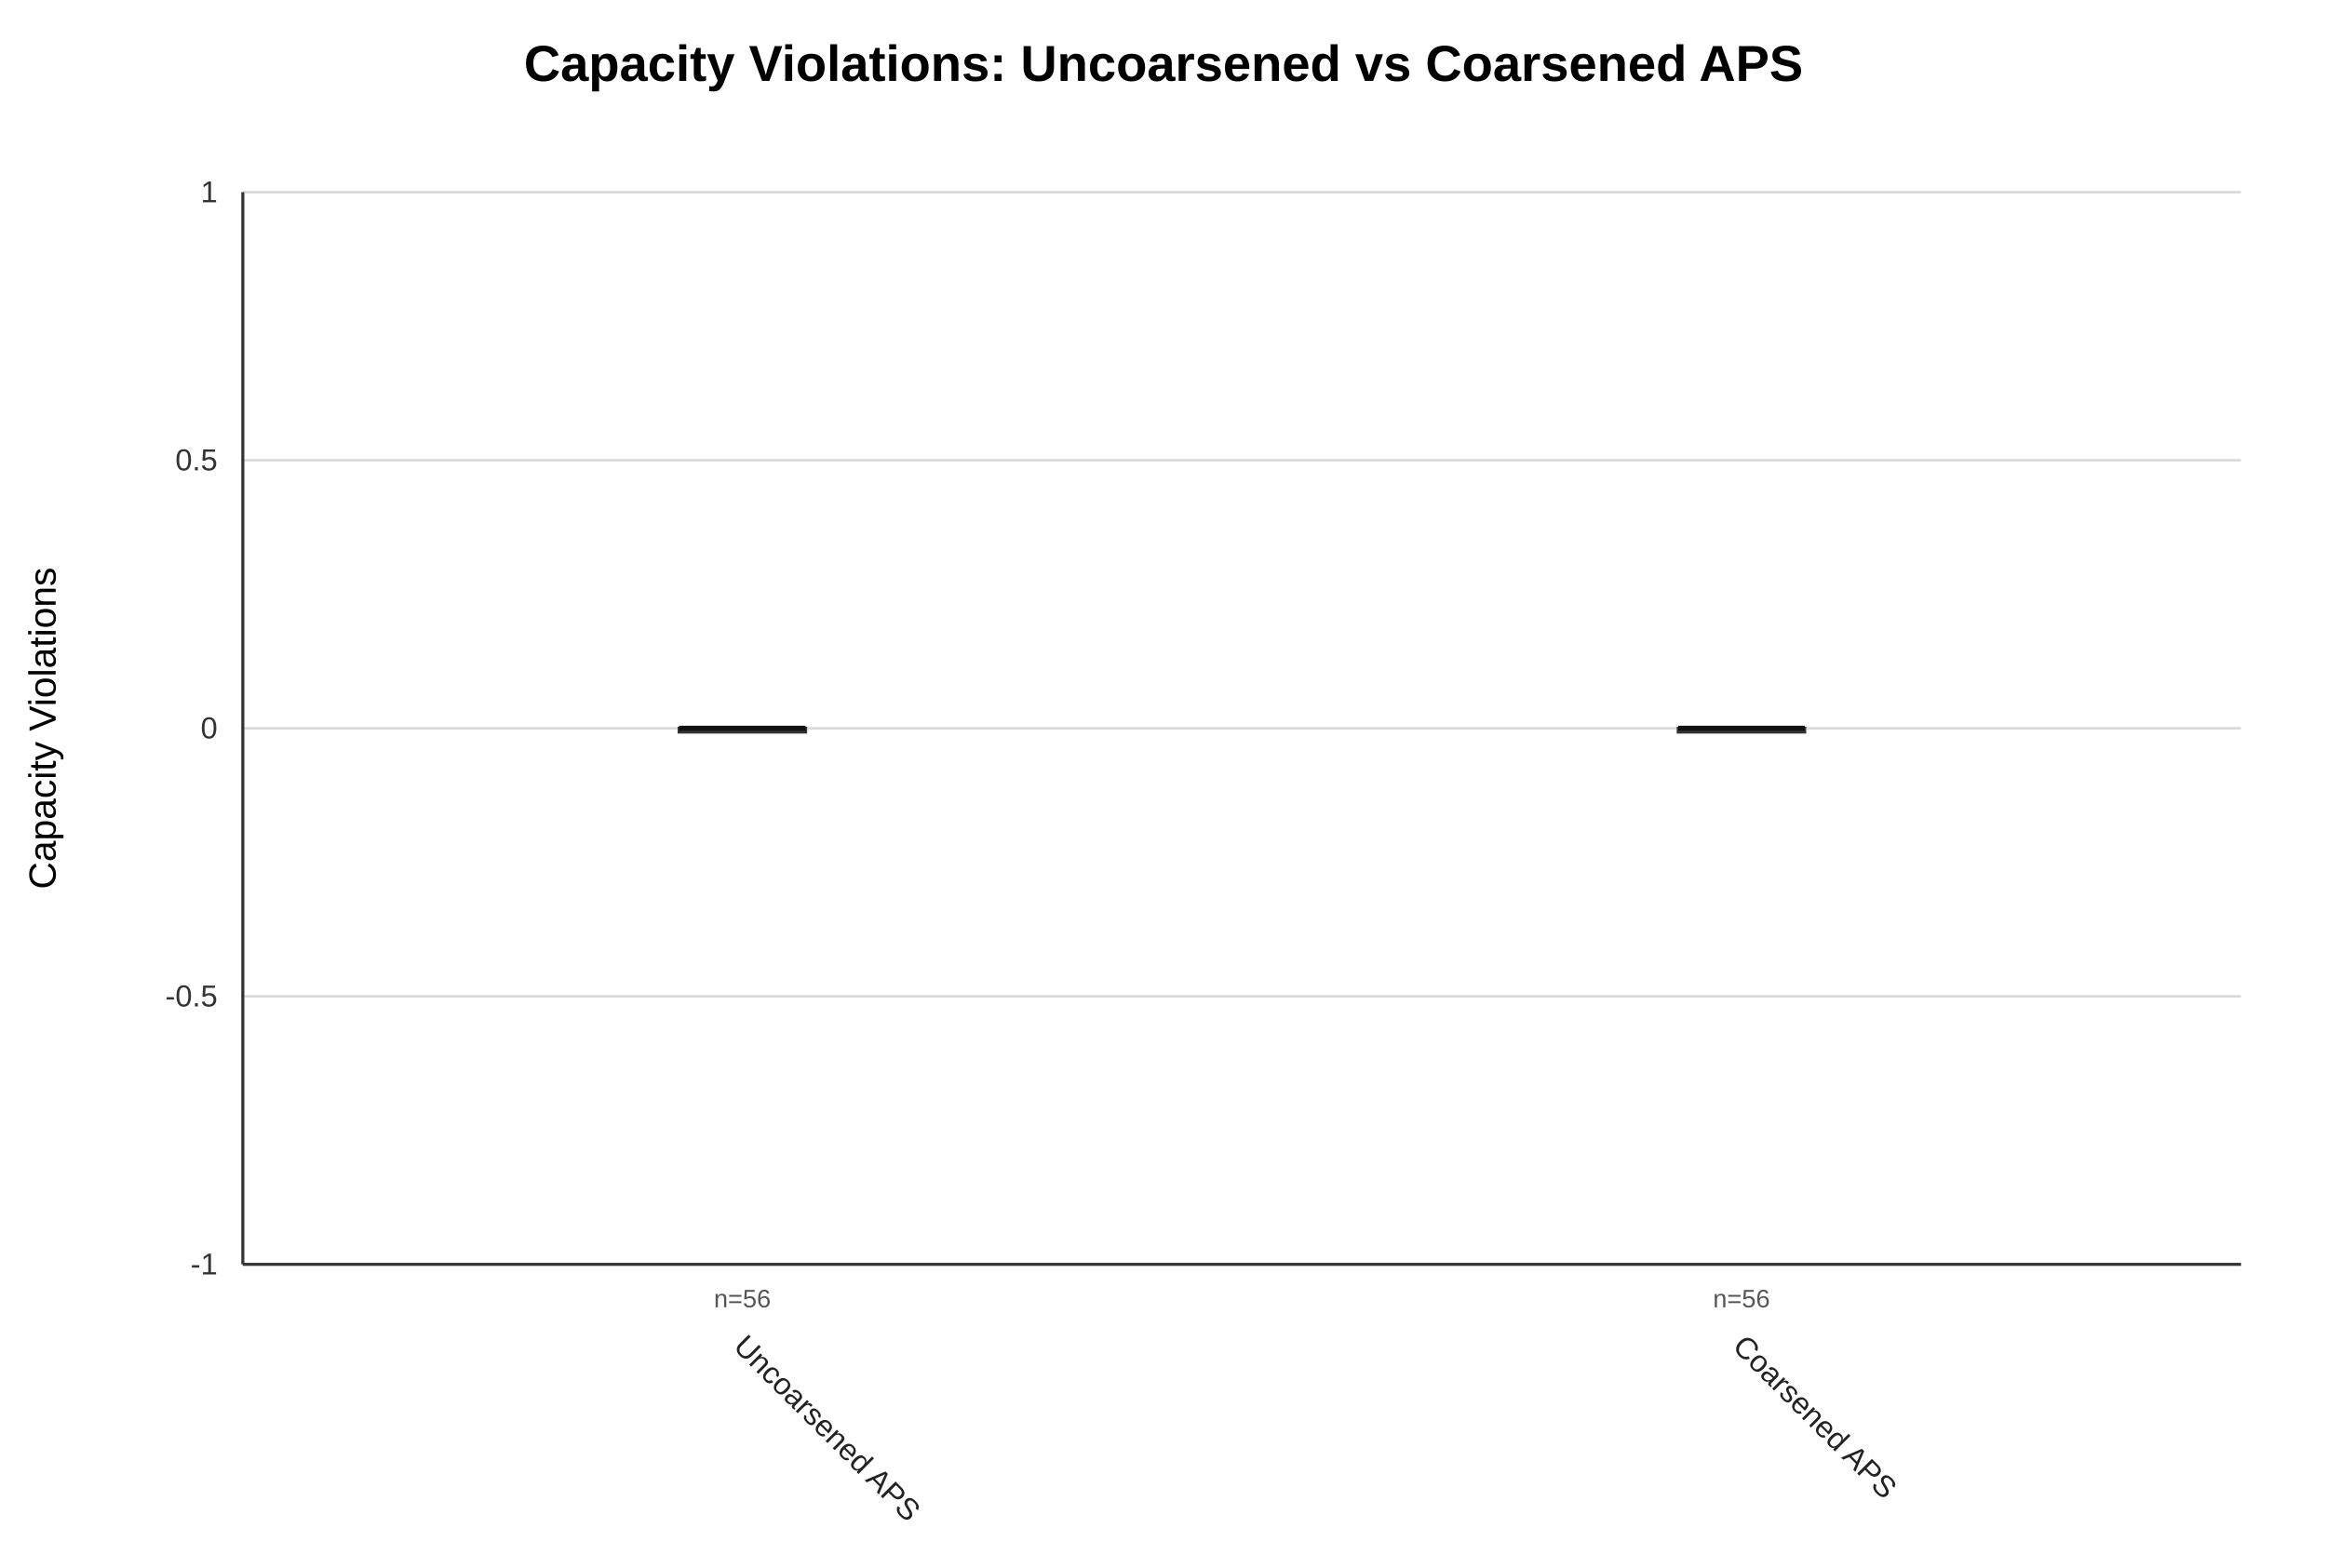
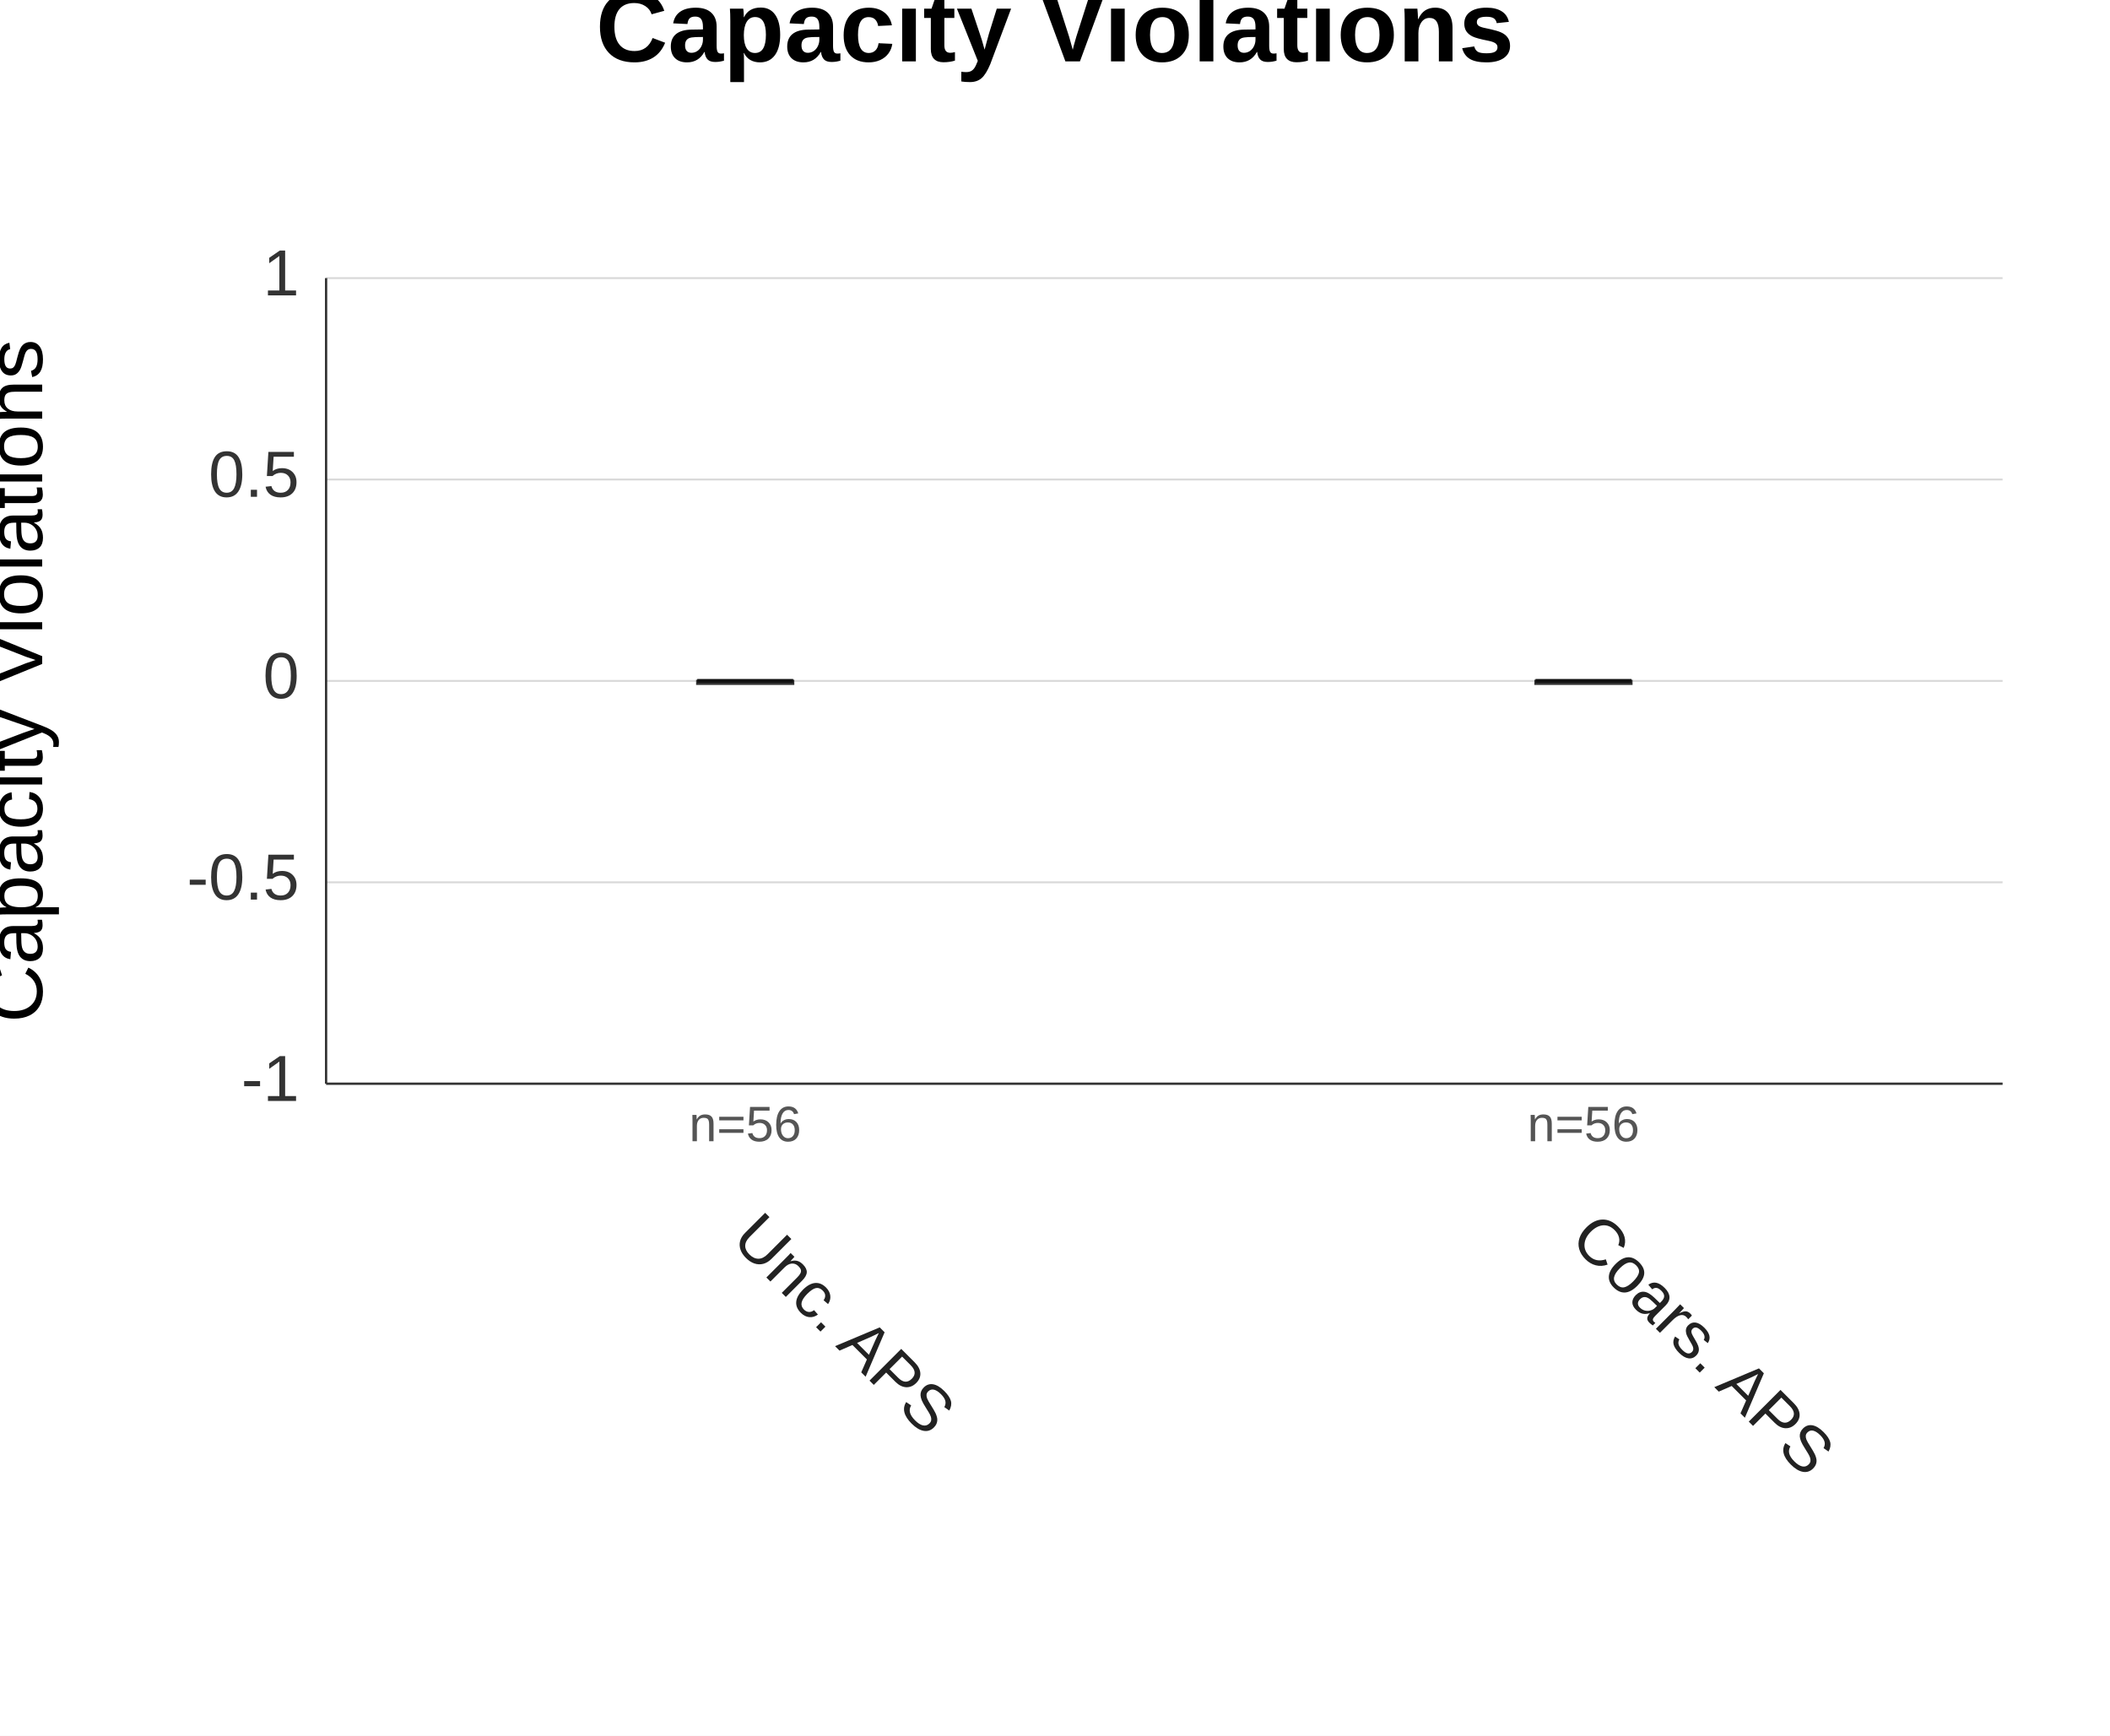
- <svg xmlns="http://www.w3.org/2000/svg" width="920" height="620" viewBox="0 0 920 620">
-   <rect x="0" y="0" width="920" height="620" fill="#ffffff" />
-   <text x="460.0" y="32" text-anchor="middle" font-family="Arial, sans-serif" font-size="20" font-weight="700">Capacity Violations: Uncoarsened vs Coarsened APS</text>
-   <text transform="translate(22 288.0) rotate(-90)" text-anchor="middle" font-family="Arial, sans-serif" font-size="15">Capacity Violations</text>
-   <line x1="96" y1="500.0" x2="886" y2="500.0" stroke="#d9d9d9" stroke-width="1" />
-   <text x="86" y="504.0" text-anchor="end" font-family="Arial, sans-serif" font-size="12" fill="#333333">-1</text>
-   <line x1="96" y1="394.0" x2="886" y2="394.0" stroke="#d9d9d9" stroke-width="1" />
-   <text x="86" y="398.0" text-anchor="end" font-family="Arial, sans-serif" font-size="12" fill="#333333">-0.5</text>
-   <line x1="96" y1="288.0" x2="886" y2="288.0" stroke="#d9d9d9" stroke-width="1" />
-   <text x="86" y="292.0" text-anchor="end" font-family="Arial, sans-serif" font-size="12" fill="#333333">0</text>
-   <line x1="96" y1="182.0" x2="886" y2="182.0" stroke="#d9d9d9" stroke-width="1" />
-   <text x="86" y="186.0" text-anchor="end" font-family="Arial, sans-serif" font-size="12" fill="#333333">0.5</text>
-   <line x1="96" y1="76.0" x2="886" y2="76.0" stroke="#d9d9d9" stroke-width="1" />
-   <text x="86" y="80.0" text-anchor="end" font-family="Arial, sans-serif" font-size="12" fill="#333333">1</text>
-   <line x1="96" y1="76" x2="96" y2="500" stroke="#333333" stroke-width="1.2" />
-   <line x1="96" y1="500" x2="886" y2="500" stroke="#333333" stroke-width="1.2" />
-   <line x1="293.5" y1="288.0" x2="293.5" y2="288.0" stroke="#333333" stroke-width="1.2" />
-   <line x1="277.2" y1="288.0" x2="309.8" y2="288.0" stroke="#333333" stroke-width="1.2" />
-   <line x1="277.2" y1="288.0" x2="309.8" y2="288.0" stroke="#333333" stroke-width="1.2" />
-   <rect x="268.5" y="288.0" width="50.0" height="1.5" fill="#4C78A8" fill-opacity="0.70" stroke="#333333" stroke-width="1.2" />
-   <line x1="268.5" y1="288.0" x2="318.5" y2="288.0" stroke="#111111" stroke-width="2" />
-   <text x="293.5" y="517" text-anchor="middle" font-family="Arial, sans-serif" font-size="10" fill="#555555">n=56</text>
-   <text transform="translate(289.5 533) rotate(45)" text-anchor="start" font-family="Arial, sans-serif" font-size="12" fill="#222222">Uncoarsened APS</text>
-   <line x1="688.5" y1="288.0" x2="688.5" y2="288.0" stroke="#333333" stroke-width="1.2" />
-   <line x1="672.2" y1="288.0" x2="704.8" y2="288.0" stroke="#333333" stroke-width="1.2" />
-   <line x1="672.2" y1="288.0" x2="704.8" y2="288.0" stroke="#333333" stroke-width="1.2" />
-   <rect x="663.5" y="288.0" width="50.0" height="1.5" fill="#F58518" fill-opacity="0.70" stroke="#333333" stroke-width="1.2" />
-   <line x1="663.5" y1="288.0" x2="713.5" y2="288.0" stroke="#111111" stroke-width="2" />
-   <text x="688.5" y="517" text-anchor="middle" font-family="Arial, sans-serif" font-size="10" fill="#555555">n=56</text>
-   <text transform="translate(684.5 533) rotate(45)" text-anchor="start" font-family="Arial, sans-serif" font-size="12" fill="#222222">Coarsened APS</text>
+ <svg xmlns="http://www.w3.org/2000/svg" width="1100" height="905" viewBox="0 0 1100 905">
+   <rect x="0" y="0" width="1100" height="905" fill="#ffffff" />
+   <text x="550.0" y="32" text-anchor="middle" font-family="Arial, sans-serif" font-size="52" font-weight="700">Capacity Violations</text>
+   <text transform="translate(22 355.0) rotate(-90)" text-anchor="middle" font-family="Arial, sans-serif" font-size="42">Capacity Violations</text>
+   <line x1="170" y1="565.0" x2="1044" y2="565.0" stroke="#d9d9d9" stroke-width="1" />
+   <text x="156" y="574.0" text-anchor="end" font-family="Arial, sans-serif" font-size="34" fill="#333333">-1</text>
+   <line x1="170" y1="460.0" x2="1044" y2="460.0" stroke="#d9d9d9" stroke-width="1" />
+   <text x="156" y="469.0" text-anchor="end" font-family="Arial, sans-serif" font-size="34" fill="#333333">-0.5</text>
+   <line x1="170" y1="355.0" x2="1044" y2="355.0" stroke="#d9d9d9" stroke-width="1" />
+   <text x="156" y="364.0" text-anchor="end" font-family="Arial, sans-serif" font-size="34" fill="#333333">0</text>
+   <line x1="170" y1="250.0" x2="1044" y2="250.0" stroke="#d9d9d9" stroke-width="1" />
+   <text x="156" y="259.0" text-anchor="end" font-family="Arial, sans-serif" font-size="34" fill="#333333">0.5</text>
+   <line x1="170" y1="145.0" x2="1044" y2="145.0" stroke="#d9d9d9" stroke-width="1" />
+   <text x="156" y="154.0" text-anchor="end" font-family="Arial, sans-serif" font-size="34" fill="#333333">1</text>
+   <line x1="170" y1="145" x2="170" y2="565" stroke="#333333" stroke-width="1.2" />
+   <line x1="170" y1="565" x2="1044" y2="565" stroke="#333333" stroke-width="1.2" />
+   <line x1="388.5" y1="355.0" x2="388.5" y2="355.0" stroke="#333333" stroke-width="1.2" />
+   <line x1="372.2" y1="355.0" x2="404.8" y2="355.0" stroke="#333333" stroke-width="1.2" />
+   <line x1="372.2" y1="355.0" x2="404.8" y2="355.0" stroke="#333333" stroke-width="1.2" />
+   <rect x="363.5" y="355.0" width="50.0" height="1.5" fill="#4C78A8" fill-opacity="0.70" stroke="#333333" stroke-width="1.2" />
+   <line x1="363.5" y1="355.0" x2="413.5" y2="355.0" stroke="#111111" stroke-width="2" />
+   <text x="388.5" y="595" text-anchor="middle" font-family="Arial, sans-serif" font-size="26" fill="#555555">n=56</text>
+   <text transform="translate(380.5 647) rotate(45)" text-anchor="start" font-family="Arial, sans-serif" font-size="34" fill="#222222">Unc. APS</text>
+   <line x1="825.5" y1="355.0" x2="825.5" y2="355.0" stroke="#333333" stroke-width="1.2" />
+   <line x1="809.2" y1="355.0" x2="841.8" y2="355.0" stroke="#333333" stroke-width="1.2" />
+   <line x1="809.2" y1="355.0" x2="841.8" y2="355.0" stroke="#333333" stroke-width="1.2" />
+   <rect x="800.5" y="355.0" width="50.0" height="1.5" fill="#F58518" fill-opacity="0.70" stroke="#333333" stroke-width="1.2" />
+   <line x1="800.5" y1="355.0" x2="850.5" y2="355.0" stroke="#111111" stroke-width="2" />
+   <text x="825.5" y="595" text-anchor="middle" font-family="Arial, sans-serif" font-size="26" fill="#555555">n=56</text>
+   <text transform="translate(817.5 647) rotate(45)" text-anchor="start" font-family="Arial, sans-serif" font-size="34" fill="#222222">Coars. APS</text>
</svg>
